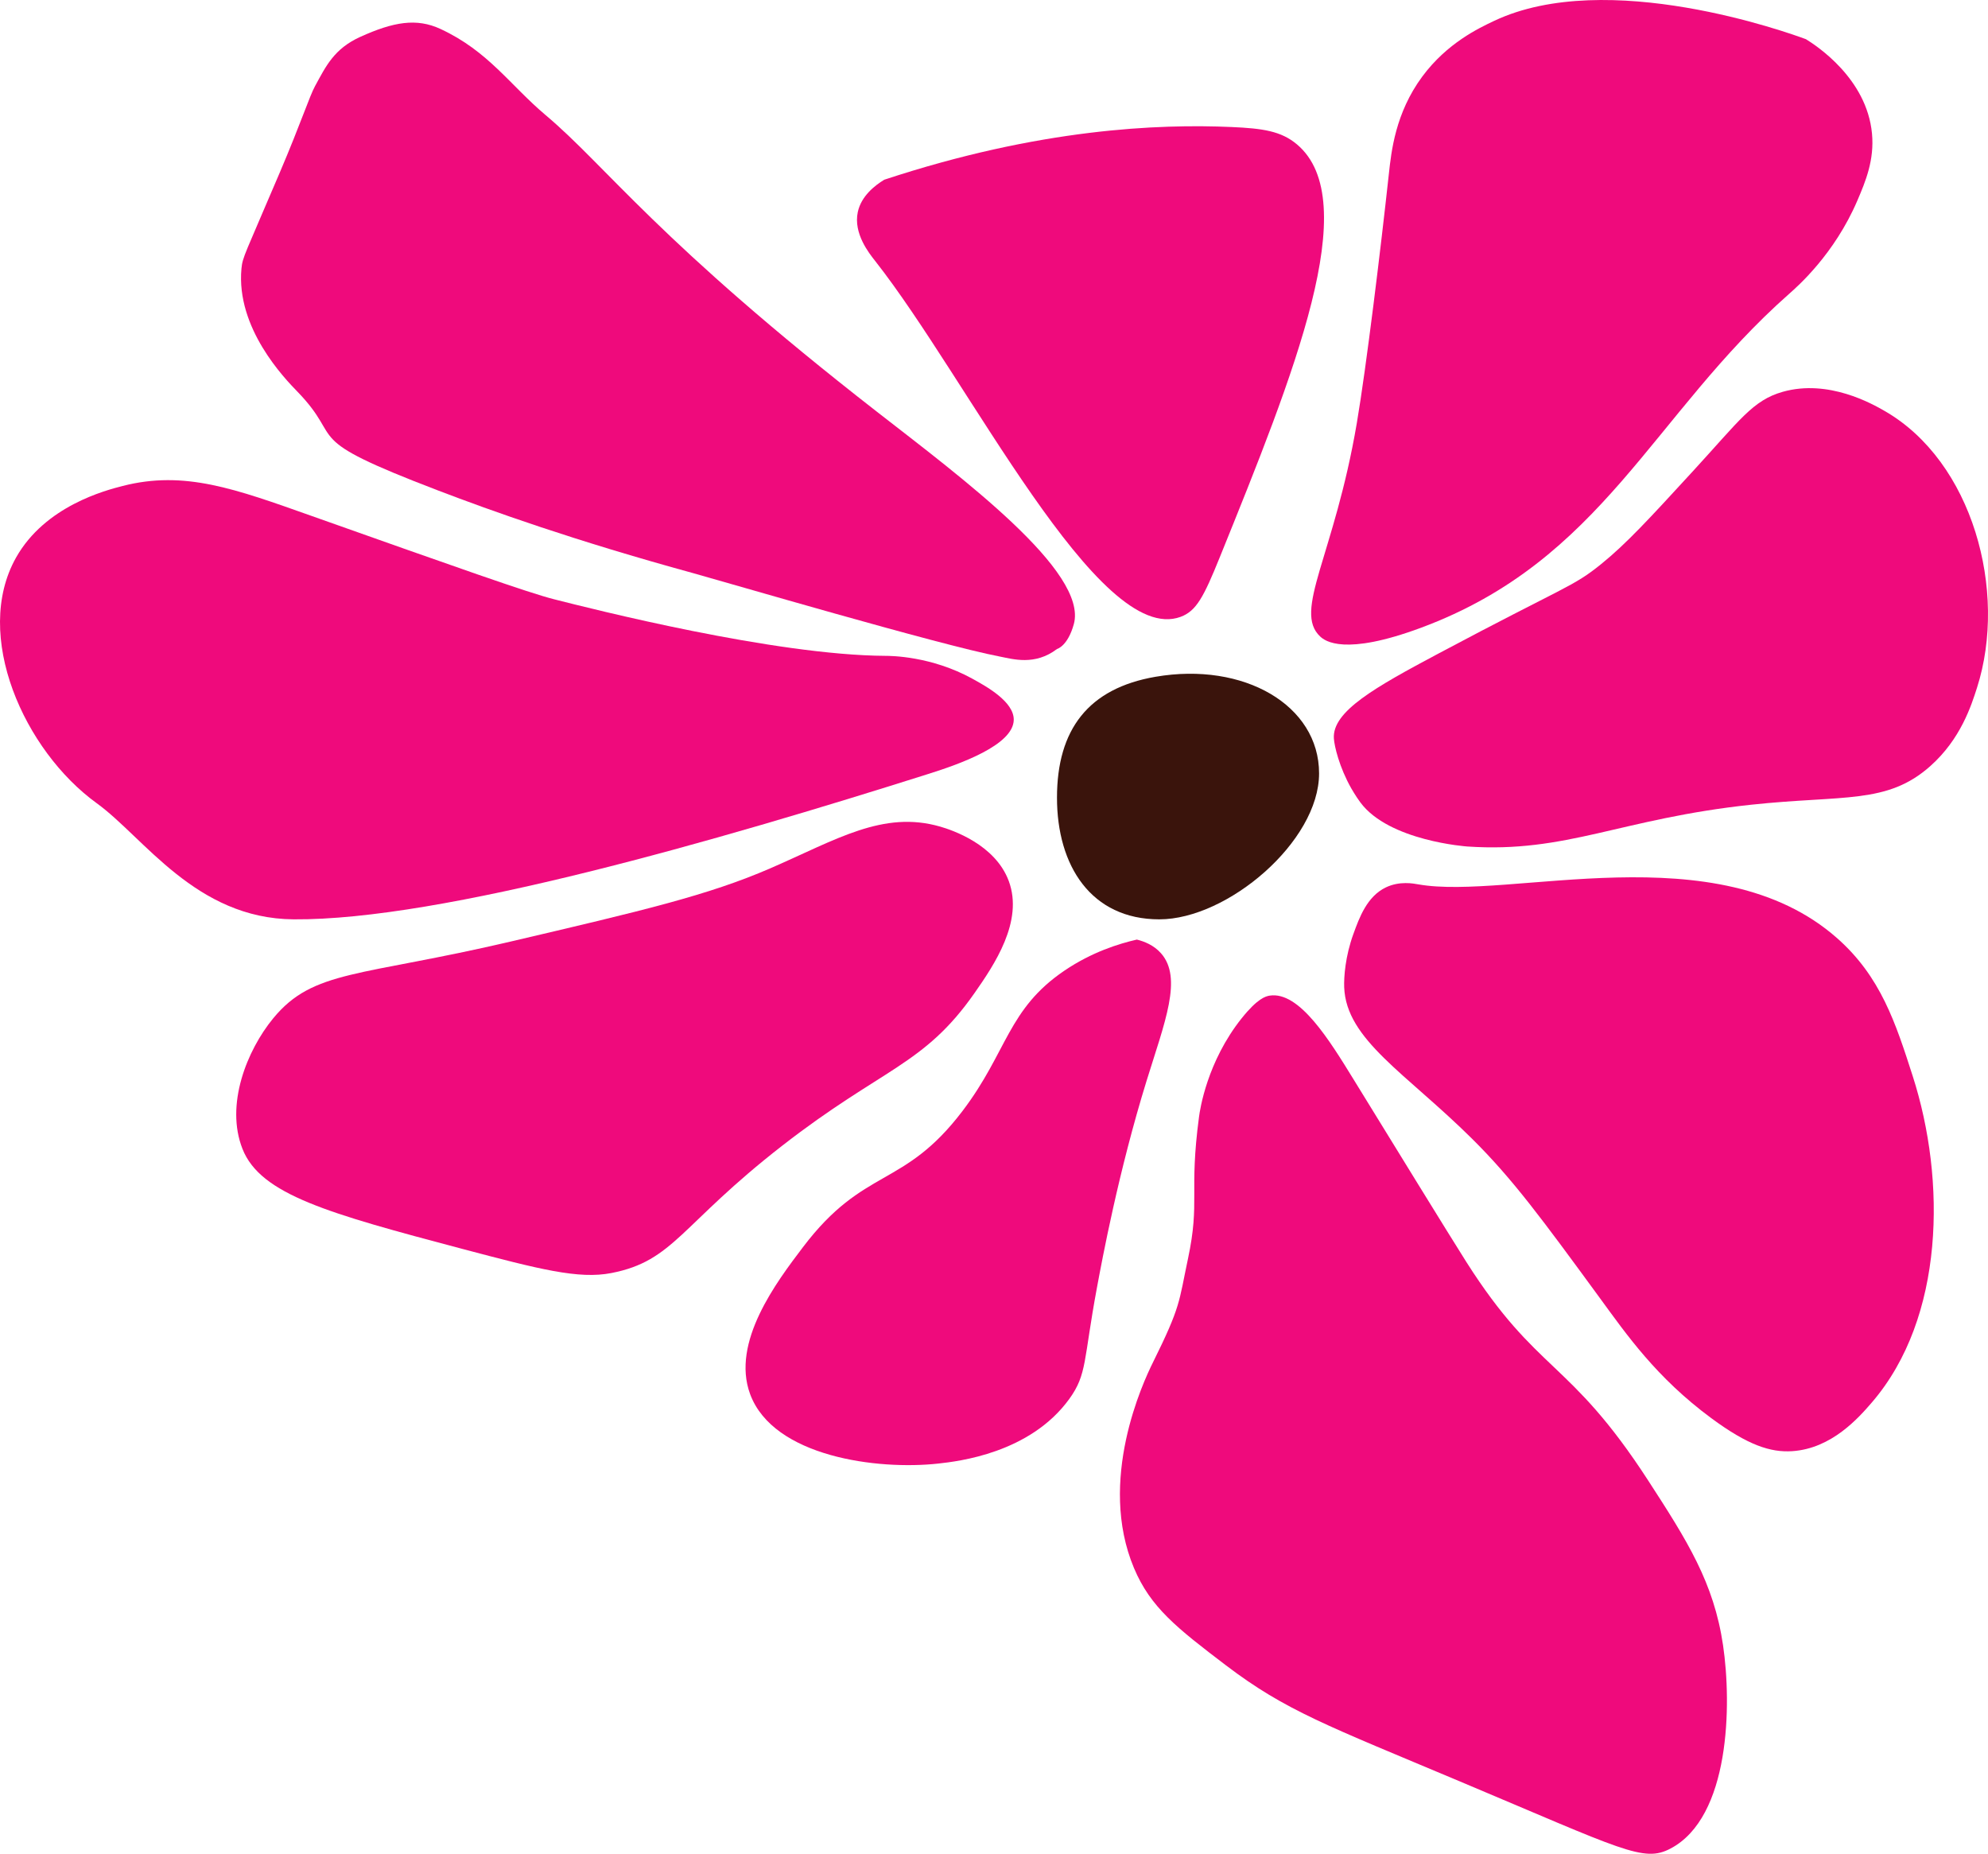
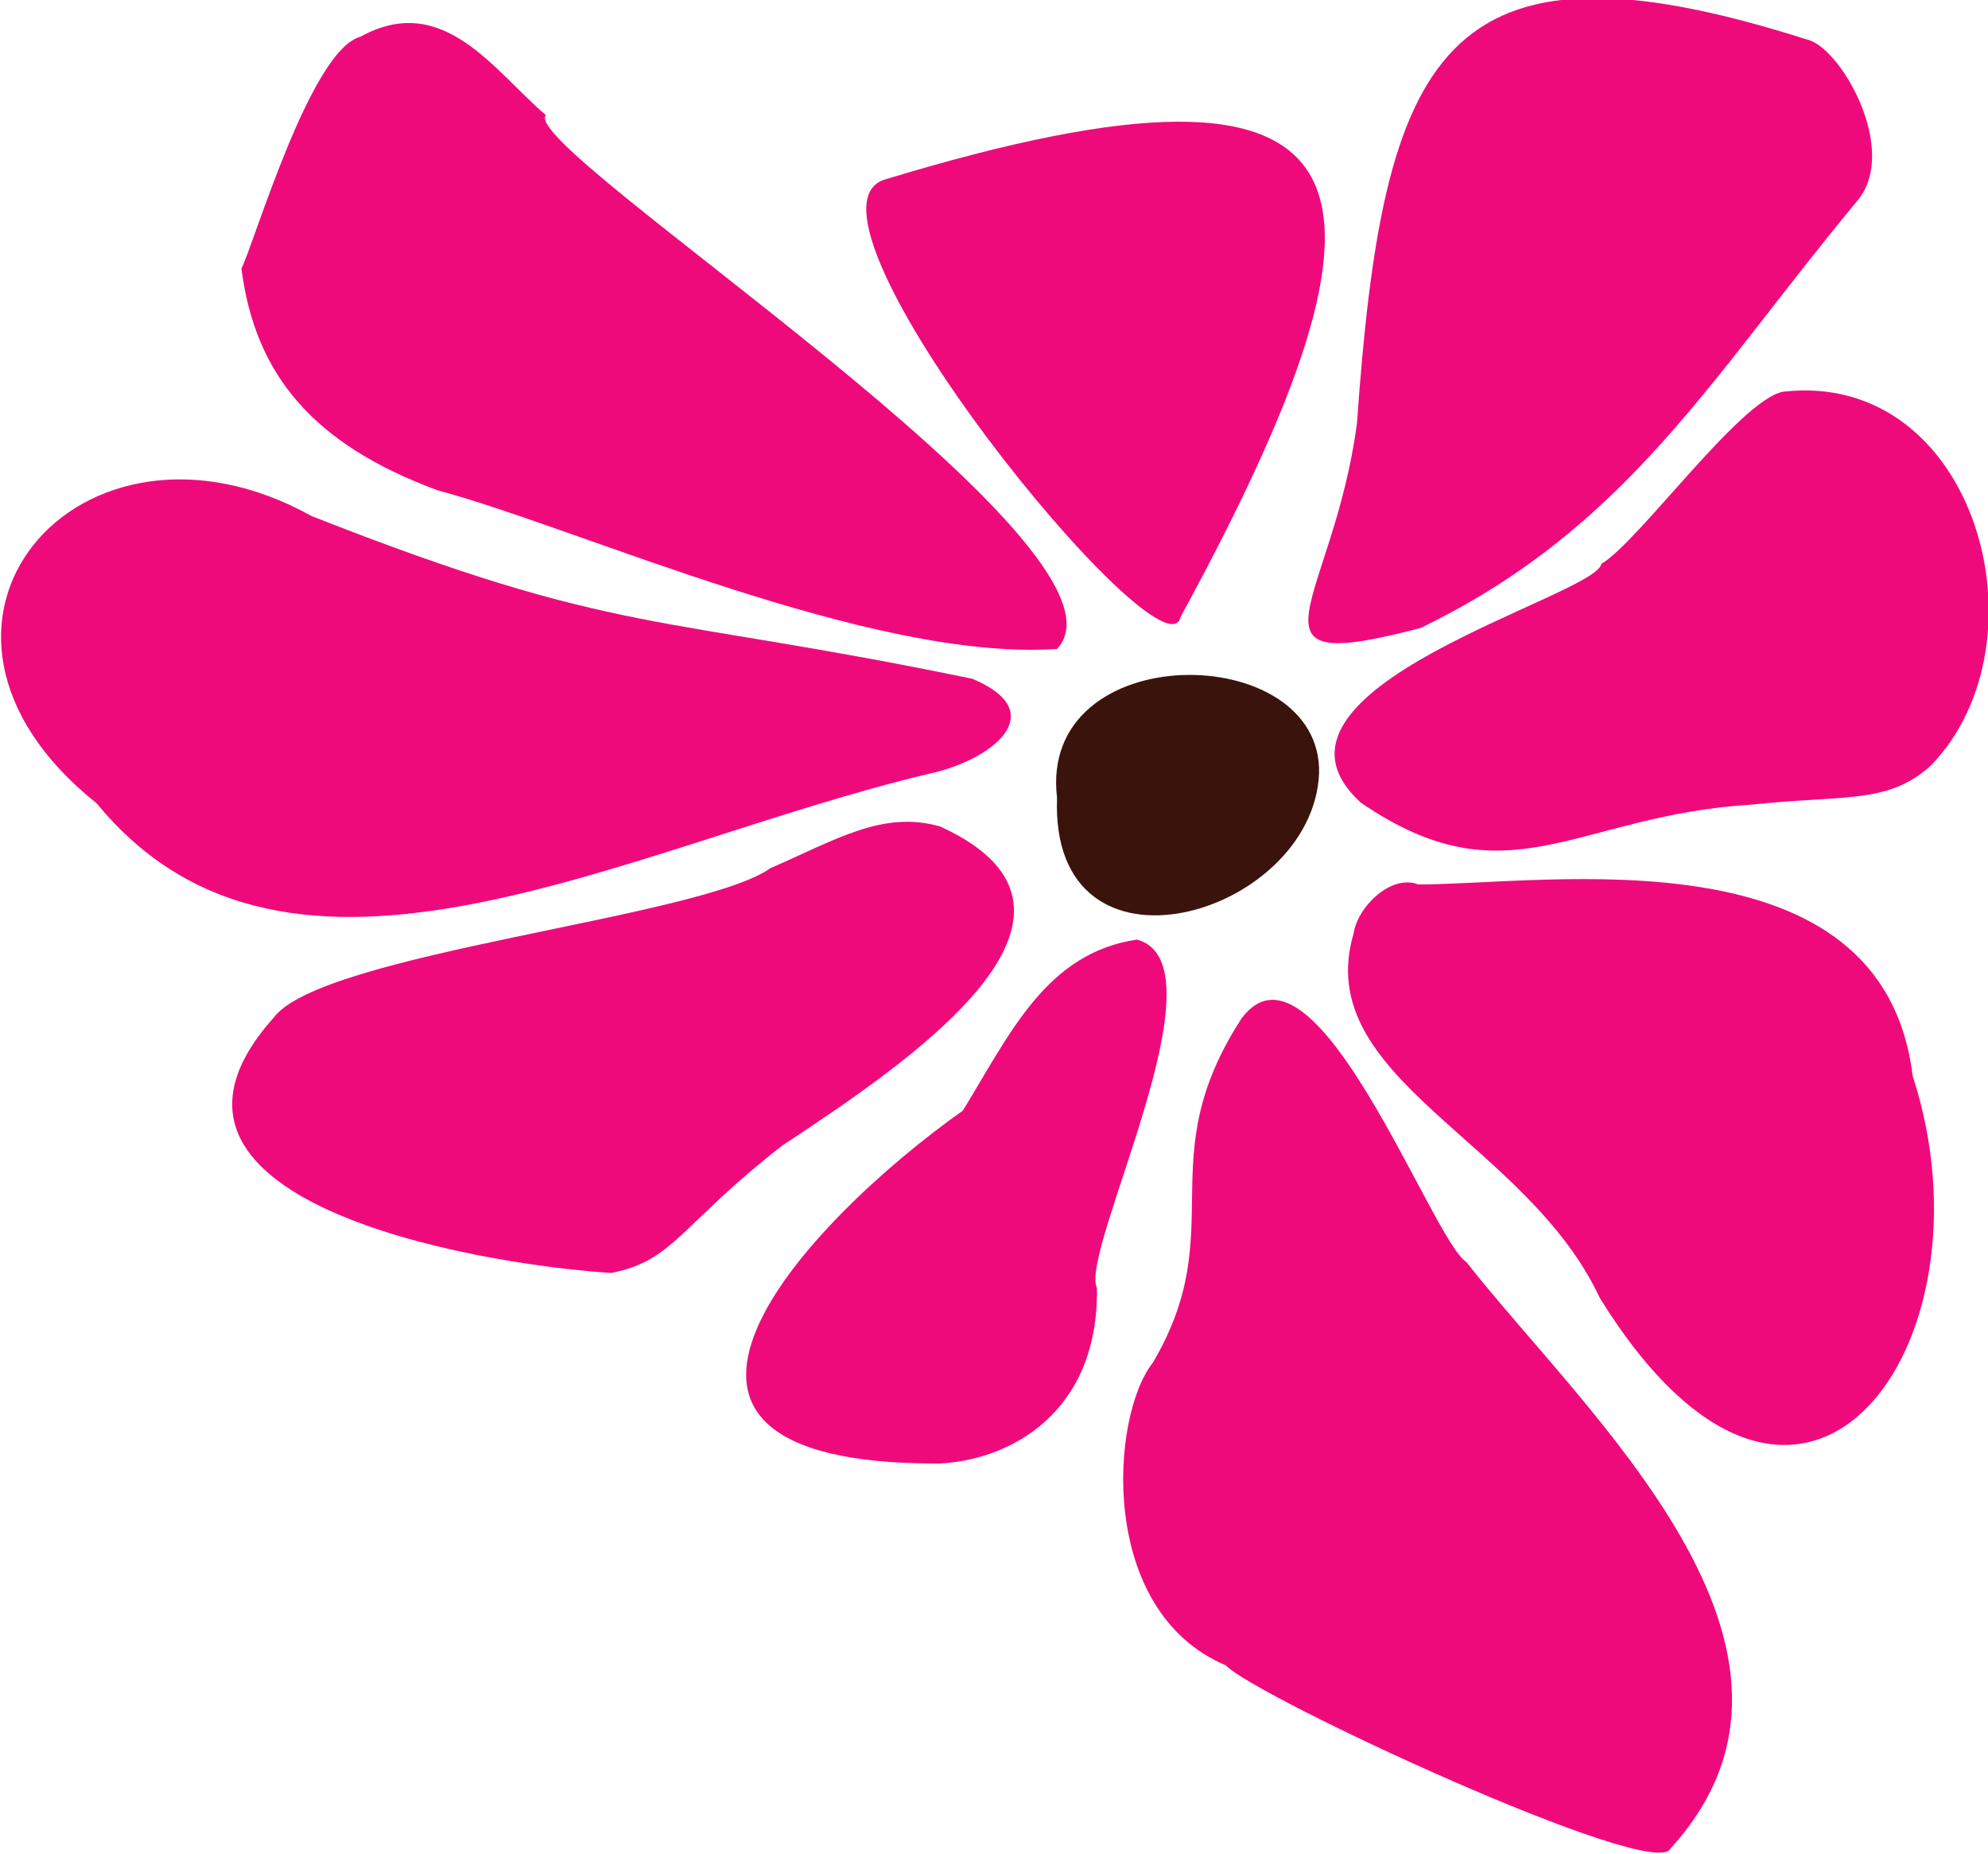
- <svg xmlns="http://www.w3.org/2000/svg" id="Layer_1" data-name="Layer 1" viewBox="0 0 1464.93 1365.75">
-   <defs>
-     <style>
-       .cls-1, .cls-2, .cls-3 {
-         fill: none;
-       }
- 
-       .cls-2, .cls-3 {
-         stroke: #77b09f;
-         stroke-miterlimit: 10;
-       }
- 
-       .cls-4 {
-         fill: #3a140c;
-       }
- 
-       .cls-5 {
-         clip-path: url(#clippath-1);
-       }
- 
-       .cls-6 {
-         fill: #ef0a7c;
-       }
- 
-       .cls-3 {
-         stroke-width: 7px;
-       }
- 
-       .cls-7 {
-         clip-path: url(#clippath);
-       }
-     </style>
-     <clipPath id="clippath">
-       <rect class="cls-1" x="-5489.27" y="-2125.75" width="4285.98" height="2205.35" />
-     </clipPath>
-     <clipPath id="clippath-1">
-       <path class="cls-2" d="M-3357.56-5993.94c466.98,622.71,933.95,1245.41,1400.93,1868.12,215.85,287.84,430.91,575.64,656.72,855.8,126.59,157.05,254.36,313.34,375.64,474.56,110.03,146.27,219.63,292.87,329.45,439.31C-317.71-1986.61-40.6-1617.08,236.52-1247.55c-32.5,33.12-64.99,66.24-97.42,99.43C4.27-1010.07-128.74-870.28-257.72-726.73c-71.86,79.98-143.63,160.14-208.94,245.63-70.28,91.99-134.85,188.25-196.27,286.34-243.76,389.28-439.39,806.45-683.82,1195.33-104.84,166.8-218.38,333.46-358.53,472.93-131.93,131.29-287.34,236.04-448.51,327.9-346.74,197.62-729.71,339.89-1041.36,594.72-174.71,142.85-312.28,325.35-443,507.8-158.9,221.79-304.59,452.7-451.65,682.39-145.62-194.18-291.23-388.35-436.85-582.53-66.22-88.31-130.11-179.11-201.19-263.61-69.64-82.79-146.12-159.45-223.41-235.03-126.43-123.62-254.55-245.82-361.21-387.49-105.39-139.98-210.25-280.36-315.37-420.54-102.71-136.97-210.65-271.47-307.66-412.55-103.04-149.85-183.47-313.77-269.39-473.62-42.74-79.5-86.68-158.48-135.43-234.49-47.58-74.17-101.64-143.73-154.47-214.17-111.52-148.71-223.04-297.42-334.56-446.13-250.1-333.51-500.2-667.02-750.31-1000.52,146-236.99,290.4-475.41,449.91-703.68,127.98-183.14,263.94-366.21,439.35-506.87,311.96-250.16,698.71-376.85,1047.5-563.87,162.49-87.13,319.01-188.46,450.76-318.45,143.69-141.77,247.04-316.25,332.7-497.71,204.51-433.24,318.61-902.88,521.9-1336.63,49.6-105.82,104.89-209.45,170.78-306.1,61.47-90.16,133.95-171.83,212.02-247.92,141.96-138.37,304.06-251.59,473.06-354.26,41.17-25.01,82.64-49.55,124.11-74.07Z" />
-     </clipPath>
-   </defs>
-   <g class="cls-7">
-     <g>
-       <g class="cls-5">
-         <g>
-           <path class="cls-3" d="M6.26-1554.6c-141.59,144.3-282.65,289.1-419.24,438.17-130.53,142.46-258.65,286.23-368.92,445.25-120.14,173.25-225.73,356.23-328.21,540.31-113.41,203.72-222.51,409.85-339.19,611.74-123.62,213.89-255.44,425.35-417.68,612.45" />
-           <path class="cls-3" d="M65.26-1475.93c-141.59,144.3-282.65,289.1-419.24,438.17-130.53,142.46-258.65,286.23-368.92,445.25-120.14,173.25-225.73,356.23-328.21,540.31-113.41,203.72-222.51,409.85-339.19,611.74-123.62,213.89-255.44,425.35-417.68,612.45" />
-           <path class="cls-3" d="M124.25-1397.26c-141.59,144.3-282.65,289.1-419.24,438.17-130.53,142.46-258.65,286.23-368.92,445.25-120.14,173.25-225.73,356.23-328.21,540.31-113.41,203.72-222.51,409.85-339.19,611.74-123.62,213.89-255.44,425.35-417.68,612.45" />
-           <path class="cls-3" d="M183.25-1318.59c-141.59,144.3-282.65,289.1-419.24,438.17-130.53,142.46-258.65,286.23-368.92,445.25-120.14,173.25-225.73,356.23-328.21,540.31-113.41,203.72-222.51,409.85-339.19,611.74-123.62,213.89-255.44,425.35-417.68,612.45" />
-           <path class="cls-3" d="M242.24-1239.92c-141.59,144.3-282.65,289.1-419.24,438.17-130.53,142.46-258.65,286.23-368.92,445.25C-666.05-183.25-771.64-.27-874.12,183.81c-113.41,203.72-222.51,409.85-339.19,611.74-123.62,213.89-255.44,425.35-417.68,612.45" />
-         </g>
-       </g>
-       <path class="cls-2" d="M-3357.56-5993.94c466.98,622.71,933.95,1245.41,1400.93,1868.12,215.85,287.84,430.91,575.64,656.72,855.8,126.59,157.05,254.36,313.34,375.64,474.56,110.03,146.27,219.63,292.87,329.45,439.31C-317.71-1986.61-40.6-1617.08,236.52-1247.55c-32.5,33.12-64.99,66.24-97.42,99.43C4.27-1010.07-128.74-870.28-257.72-726.73c-71.86,79.98-143.63,160.14-208.94,245.63-70.28,91.99-134.85,188.25-196.27,286.34-243.76,389.28-439.39,806.45-683.82,1195.33-104.84,166.8-218.38,333.46-358.53,472.93-131.93,131.29-287.34,236.04-448.51,327.9-346.74,197.62-729.71,339.89-1041.36,594.72-174.71,142.85-312.28,325.35-443,507.8-158.9,221.79-304.59,452.7-451.65,682.39-145.62-194.18-291.23-388.35-436.85-582.53-66.22-88.31-130.11-179.11-201.19-263.61-69.64-82.79-146.12-159.45-223.41-235.03-126.43-123.62-254.55-245.82-361.21-387.49-105.39-139.98-210.25-280.36-315.37-420.54-102.71-136.97-210.65-271.47-307.66-412.55-103.04-149.85-183.47-313.77-269.39-473.62-42.74-79.5-86.68-158.48-135.43-234.49-47.58-74.17-101.64-143.73-154.47-214.17-111.52-148.71-223.04-297.42-334.56-446.13-250.1-333.51-500.2-667.02-750.31-1000.52,146-236.99,290.4-475.41,449.91-703.68,127.98-183.14,263.94-366.21,439.35-506.87,311.96-250.16,698.71-376.85,1047.5-563.87,162.49-87.13,319.01-188.46,450.76-318.45,143.69-141.77,247.04-316.25,332.7-497.71,204.51-433.24,318.61-902.88,521.9-1336.63,49.6-105.82,104.89-209.45,170.78-306.1,61.47-90.16,133.95-171.83,212.02-247.92,141.96-138.37,304.06-251.59,473.06-354.26,41.17-25.01,82.64-49.55,124.11-74.07Z" />
-     </g>
-   </g>
-   <path class="cls-4" d="M972.01,569.8c0,50.22-67.5,107.51-117.72,107.51s-75.41-39.39-75.41-89.62,23.11-80.58,72.61-89.09c65.14-11.2,120.52,20.97,120.52,71.19Z" />
-   <path class="cls-6" d="M870.04,454.42c11.61-4.3,17.04-14.81,28.89-44.09,54.85-135.54,106.18-262.38,56.77-303.97-11.67-9.83-25.26-11.77-48.19-12.78-53.57-2.37-141.54,1.07-255.92,38.83-6.91,4.23-16.95,11.96-19.49,23.81-3.38,15.79,8.37,30.42,12.71,35.93,69.22,87.9,164.56,284.74,225.23,262.28Z" />
-   <path class="cls-6" d="M1047.1,462.5c134.22-49.82,170.18-156.68,271.3-246.03,6.18-5.46,33.33-29.17,50.26-68.69,6.08-14.19,12.62-29.93,10.78-49.41-3.83-40.61-40.97-64.72-48.67-69.5-13.1-4.85-146.38-52.77-229.61-13.56-11.42,5.38-34.86,16.42-53.13,41.13-19.82,26.81-22.8,55.18-24.59,71.61-5.85,53.83-16.54,142.08-23.65,183.85-16.62,97.63-47.2,138.29-26.91,157.09,3.5,3.24,17.81,14.45,74.22-6.49Z" />
-   <path class="cls-6" d="M1002.39,591.11c21.14,28.62,78.94,32.54,78.94,32.54,73.13,4.96,112.7-20.5,209.19-30.8,68.02-7.26,100.05-.13,131.87-28.42,22.35-19.87,30.18-44.41,34.46-57.82,22.71-71.12-3.22-166.65-68.16-203.88-8.75-5.02-41.23-23.64-75.03-14.07-22.06,6.24-31.53,20.77-65.98,58.27-32.77,35.68-49.16,53.52-67.69,68.55-21.21,17.21-25.86,15.89-119.96,65.98-46.71,24.86-78.37,42.64-77.12,62.55.35,5.66,3.98,21.23,12.85,36.85,0,0,3.15,5.54,6.64,10.26Z" />
-   <path class="cls-6" d="M997.27,688.15c-5.99,16.55-7.04,31.75-6.75,39.27,1.49,38.55,45.37,63.13,94.1,111.41,30.2,29.92,51.56,59.1,94.28,117.46,19.71,26.93,41.55,58.52,82.03,88.45,27.17,20.08,43.8,25.42,59.73,24.38,28.96-1.89,48.85-24.42,58.89-36.13,53.34-62.16,54.65-163.34,29.87-240.32-12.57-39.05-23.53-73.1-55.64-101.46-88.63-78.28-241.64-27.78-308.69-39.68-3.44-.61-13.69-2.63-23.88,2.25-13.89,6.66-19.55,22.26-23.93,34.36Z" />
-   <path class="cls-6" d="M915.04,750.12c11.58-14.51,17.62-16.15,20.53-16.61,21.86-3.41,44.03,32.73,61.86,61.71,26.42,42.96,71.41,116.12,83.04,134.42,52.49,82.6,75.65,71.07,134.01,161.03,28.97,44.66,48.43,75.38,55.22,121.49,6.44,43.71,5.25,126.62-38.74,149.74-19.91,10.47-34.53,1.29-155.78-49.72-97.16-40.88-127.83-51.84-171.81-85.29-36.19-27.52-55.54-42.65-67.73-71.6-27.18-64.54,6.79-137.13,13.87-151.39,20.8-41.95,19.05-44.3,25.92-76.68,9.01-42.46.61-48.15,8.13-104.55.67-5,5.83-40.44,31.47-72.55Z" />
-   <path class="cls-6" d="M837.74,692.22c5.38,1.34,12.43,4.03,17.78,10.08,16.11,18.19,2.77,50.68-10.57,93.81-20.73,67.03-32.71,131.45-36.68,152.82-9.94,53.5-7.16,63.46-20.25,81.61-29.01,40.21-82.26,46.12-96.49,47.7-45.02,5-121.62-4.98-138.75-51.08-14.22-38.28,19.51-82.75,38.88-108.3,45.28-59.71,74.06-42.84,117.81-100.63,32.91-43.46,33.15-74.8,74.8-103.07,20.28-13.76,40.23-19.91,53.45-22.94Z" />
-   <path class="cls-6" d="M201.42,750.12c29.49-35.83,63.72-30.42,174.88-56.45,97.09-22.74,145.64-34.11,191.44-54,48.53-21.07,83-42.86,125.12-30.67,8.74,2.53,40.46,13.07,50.49,40.08,11.04,29.74-10.75,61.83-25.31,82.64-37.29,53.32-67.55,54.76-141.54,112.28-75.32,58.54-79.77,84.88-125.97,93.89-24.06,4.7-52.98-2.74-109.84-17.79-98.93-26.2-148.67-39.98-161.99-73.63-12.84-32.43,3.12-72.54,22.7-96.34Z" />
-   <path class="cls-6" d="M716.63,500.09c10.19,5.61,30.52,16.81,30.39,30.19-.17,18.81-40.65,32.86-62.24,39.69-156.45,49.51-359.26,108.15-468.43,107.34-72.13-.53-110.33-60.43-145.01-85.5-53.54-38.71-91.72-123.8-59.52-181.01,21.46-38.13,66.15-49.59,78.54-52.77,45.58-11.69,82.89,2.11,139.29,22.09,106.36,37.69,159.54,56.53,178.56,61.36,27.95,7.1,162.48,41.27,244.22,41.7,3.87.02,33.7.1,64.2,16.9Z" />
-   <path class="cls-6" d="M778.88,478.14s7.87-1.95,12.4-18.3c10.71-38.72-82.86-108.07-144.99-156.42-161.27-125.51-199.39-180.87-244.13-218.53-26.37-22.2-42.24-47.18-77.61-63.57-17.6-8.16-34.59-5.24-59.04,5.83-19.41,8.79-25.37,21.68-33.4,36.36-4.01,7.33-10.17,26.53-25.77,63.2-25.94,60.98-27.6,62.5-28.41,71.14-4.11,43.94,31.78,80.95,41.26,90.72,36.07,37.2-.33,33.04,103.26,72.64,39.66,15.16,100.7,37.03,188.41,61.07,20.6,5.64,181.74,52.99,225.87,61.42,9.49,1.81,25.81,6.91,42.16-5.56Z" />
+ <svg xmlns="http://www.w3.org/2000/svg" id="Layer_1" baseProfile="tiny" version="1.2" viewBox="0 0 1464.9 1365.7">
+   <path d="M972,569.8c-4.6,105.2-198.6,162.2-193.1,17.9-14.1-118.4,195.6-116.6,193.1-17.9Z" fill="#3a140c" />
+   <path d="M870,454.4c174.2-320,155.7-435.9-218.5-322-76.8,26,207,374.4,218.5,322Z" fill="#ef0a7c" />
+   <path d="M1047.1,462.5c152.6-74,213-184,321.6-314.7,31.3-37.4-13-114.4-37.9-118.9-269.7-85.9-311.7,11.6-330.9,283-17.6,132.8-92.5,187.7,47.3,150.6Z" fill="#ef0a7c" />
+   <path d="M1002.4,591.1c109.1,74.8,157.7,9.6,288.1,1.7,68-7.3,100.1-.1,131.9-28.4,88.9-91,33.8-292.3-108.7-275.8-31.8,6.4-106.6,111-133.7,126.8-3.8,24-268.4,91.9-177.6,175.6Z" fill="#ef0a7c" />
+   <path d="M997.3,688.1c-31,106.7,127.2,151.7,181.6,268.2,148.5,239.6,295.2,34.6,230.5-163.6-22.2-181.9-268-141.2-364.3-141.1-19.9-7.8-44.9,16.3-47.8,36.6Z" fill="#ef0a7c" />
+   <path d="M915,750.1c54-71.6,140.4,164.2,165.4,179.5,87.5,111.7,284.5,285.3,150.5,432.3-11.6,24.8-306.6-112.2-327.6-135-94.7-40-85.1-183.6-53.8-223,58-98.5-2.7-148.8,65.5-253.8Z" fill="#ef0a7c" />
+   <path d="M837.7,692.2c67.2,17.9-42.8,230-29.4,256.7,1.4,92.4-64.8,127.2-116.8,129.3-265.3.7-97.9-178,18-260,35.1-57.3,61.5-116,128.2-126Z" fill="#ef0a7c" />
+   <path d="M201.4,750.1c34-48,314.3-73.6,366.3-110.5,48.5-21.1,83-42.8,125.1-30.7,141.3,64.5-27.3,176.2-116.3,235-75.3,58.6-79.8,84.9-126,93.9-102.9-6.6-368.6-53.6-249.1-187.8Z" fill="#ef0a7c" />
+   <path d="M716.6,500.1c59,24.8,14.3,60-31.9,69.9-222.8,52.9-470.5,195.8-613.4,21.9-164.3-131.2-12.4-306.6,158.3-211.7,227.7,89.6,253.4,71.5,487,119.9Z" fill="#ef0a7c" />
+   <path d="M778.9,478.1c69.3-73.5-397.9-368.9-376.7-393.3-38.2-32.6-75.6-91.5-136.7-57.7-36.9,9.9-78.6,153.6-87.6,170.7,10,78.4,52.9,129.5,144.5,163.4,103.8,27.7,318.8,126.2,456.4,116.9Z" fill="#ef0a7c" />
</svg>
